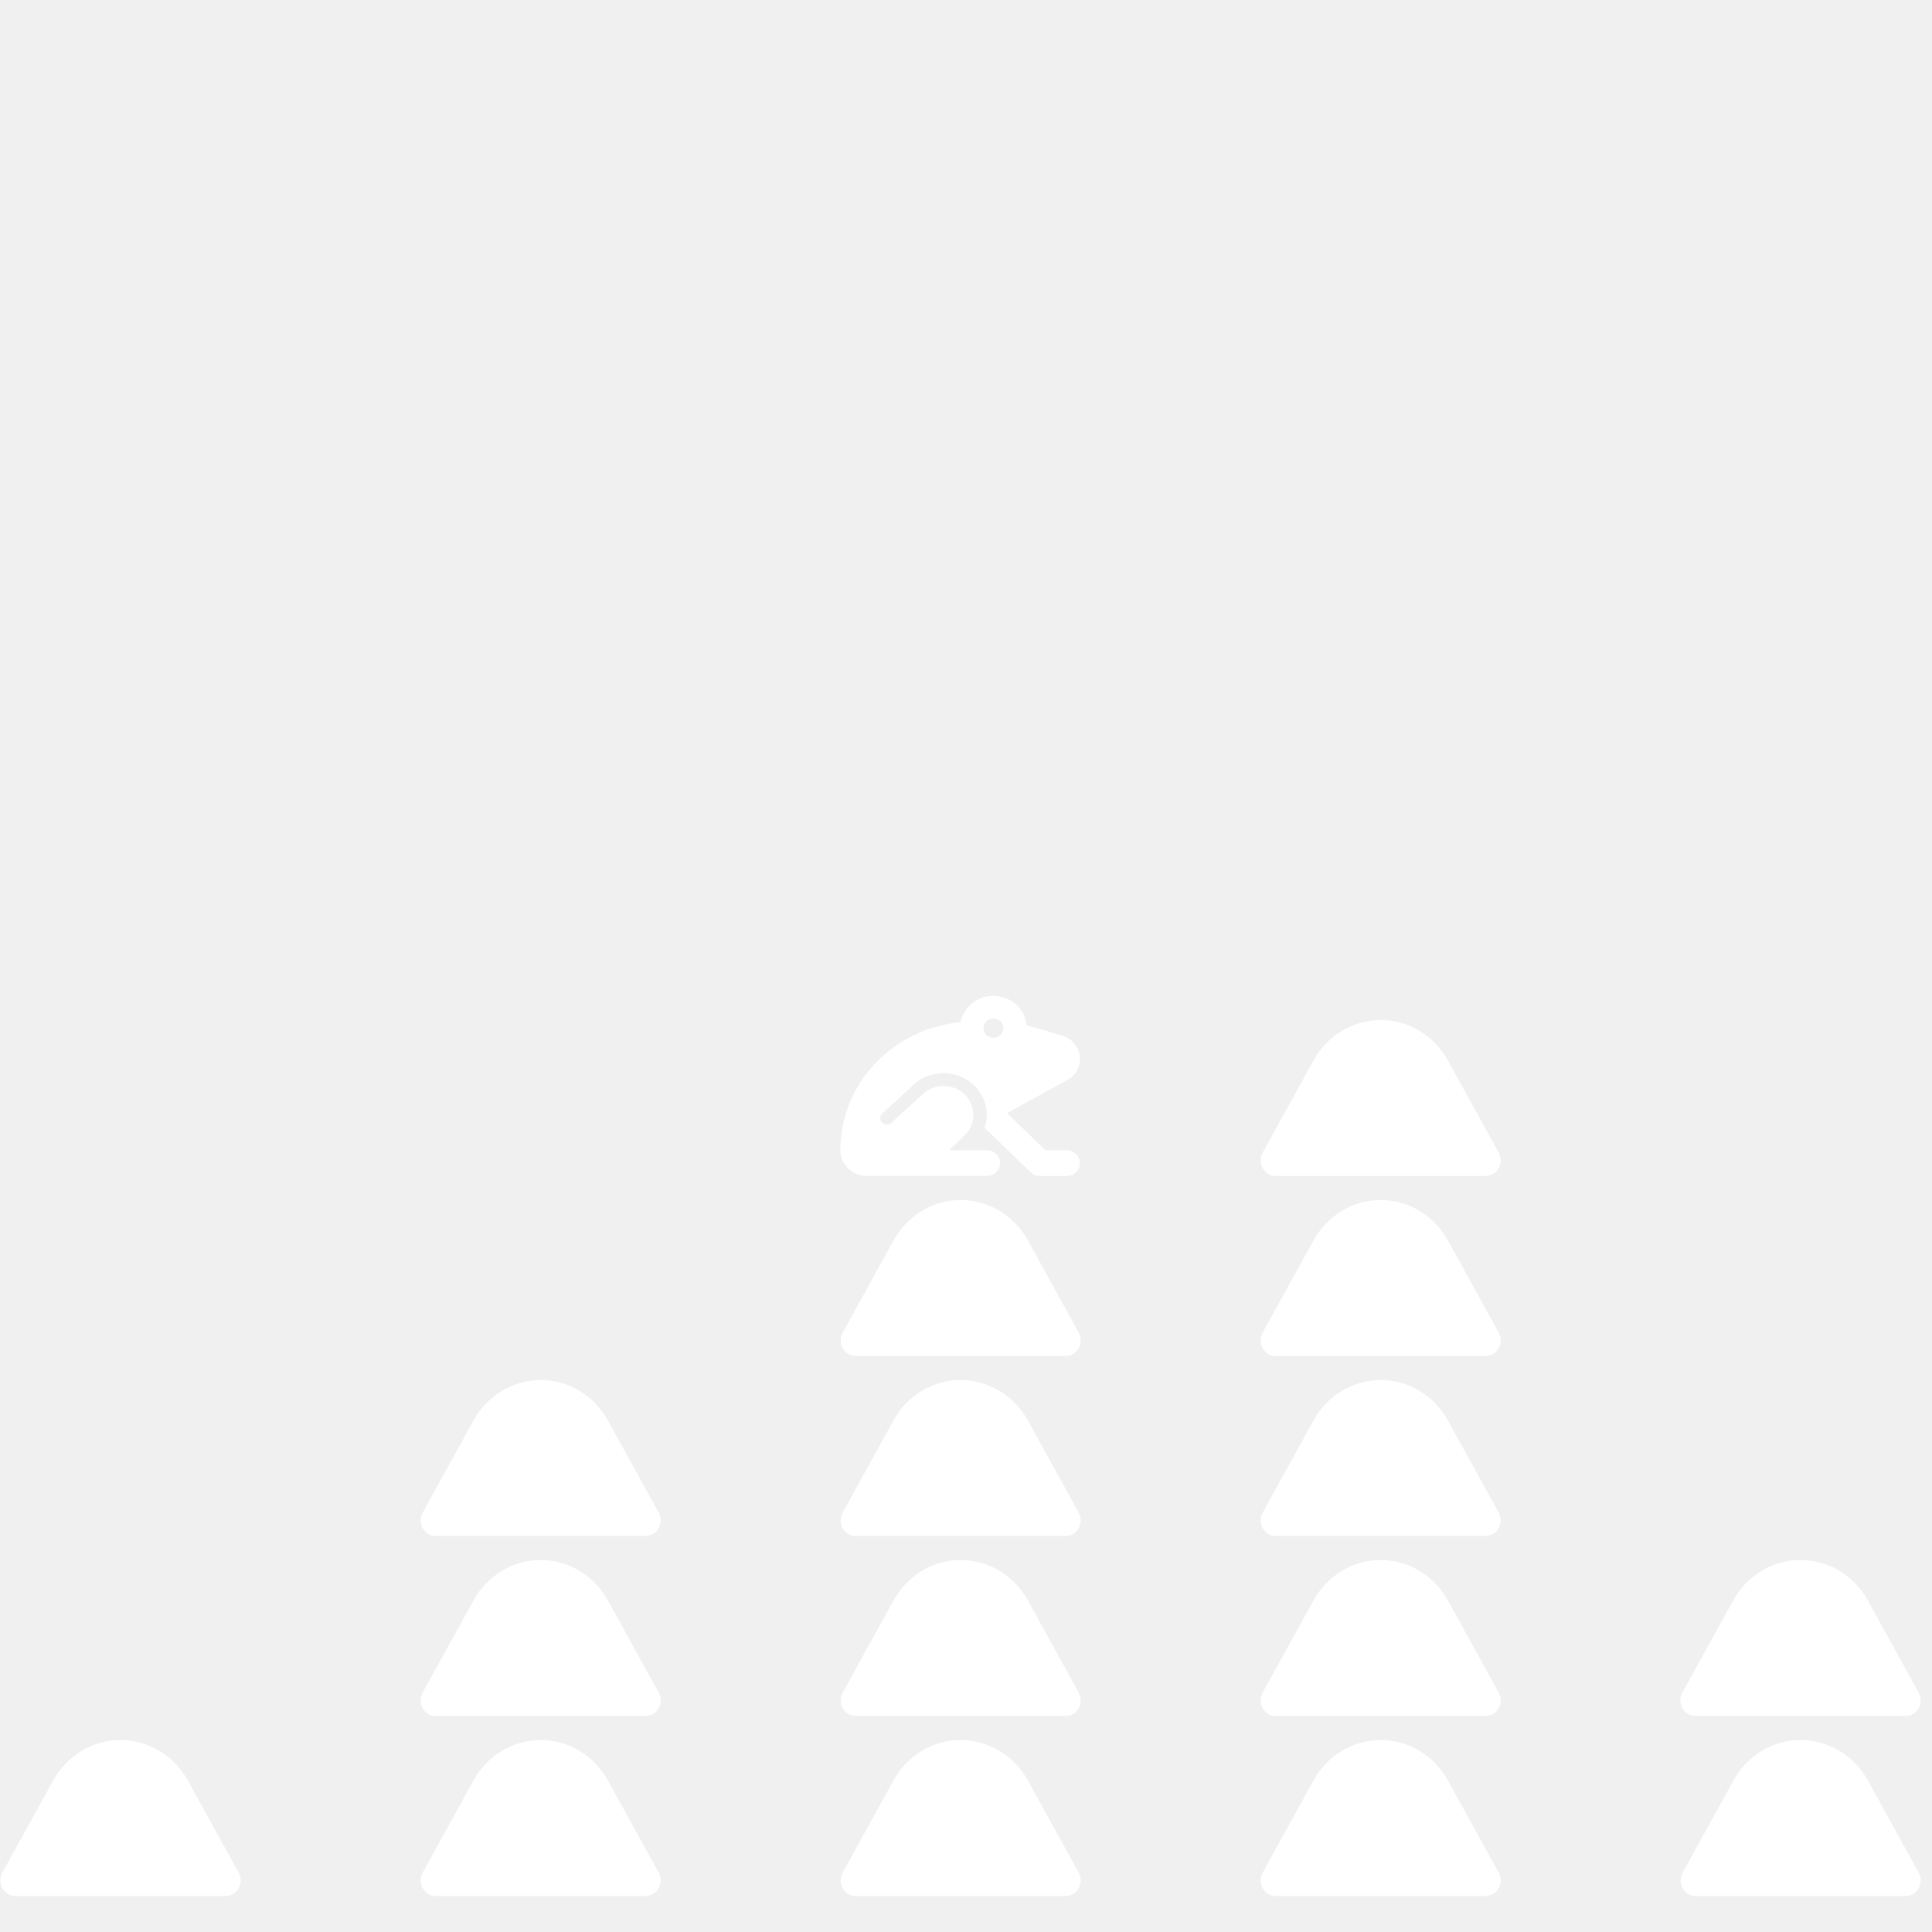
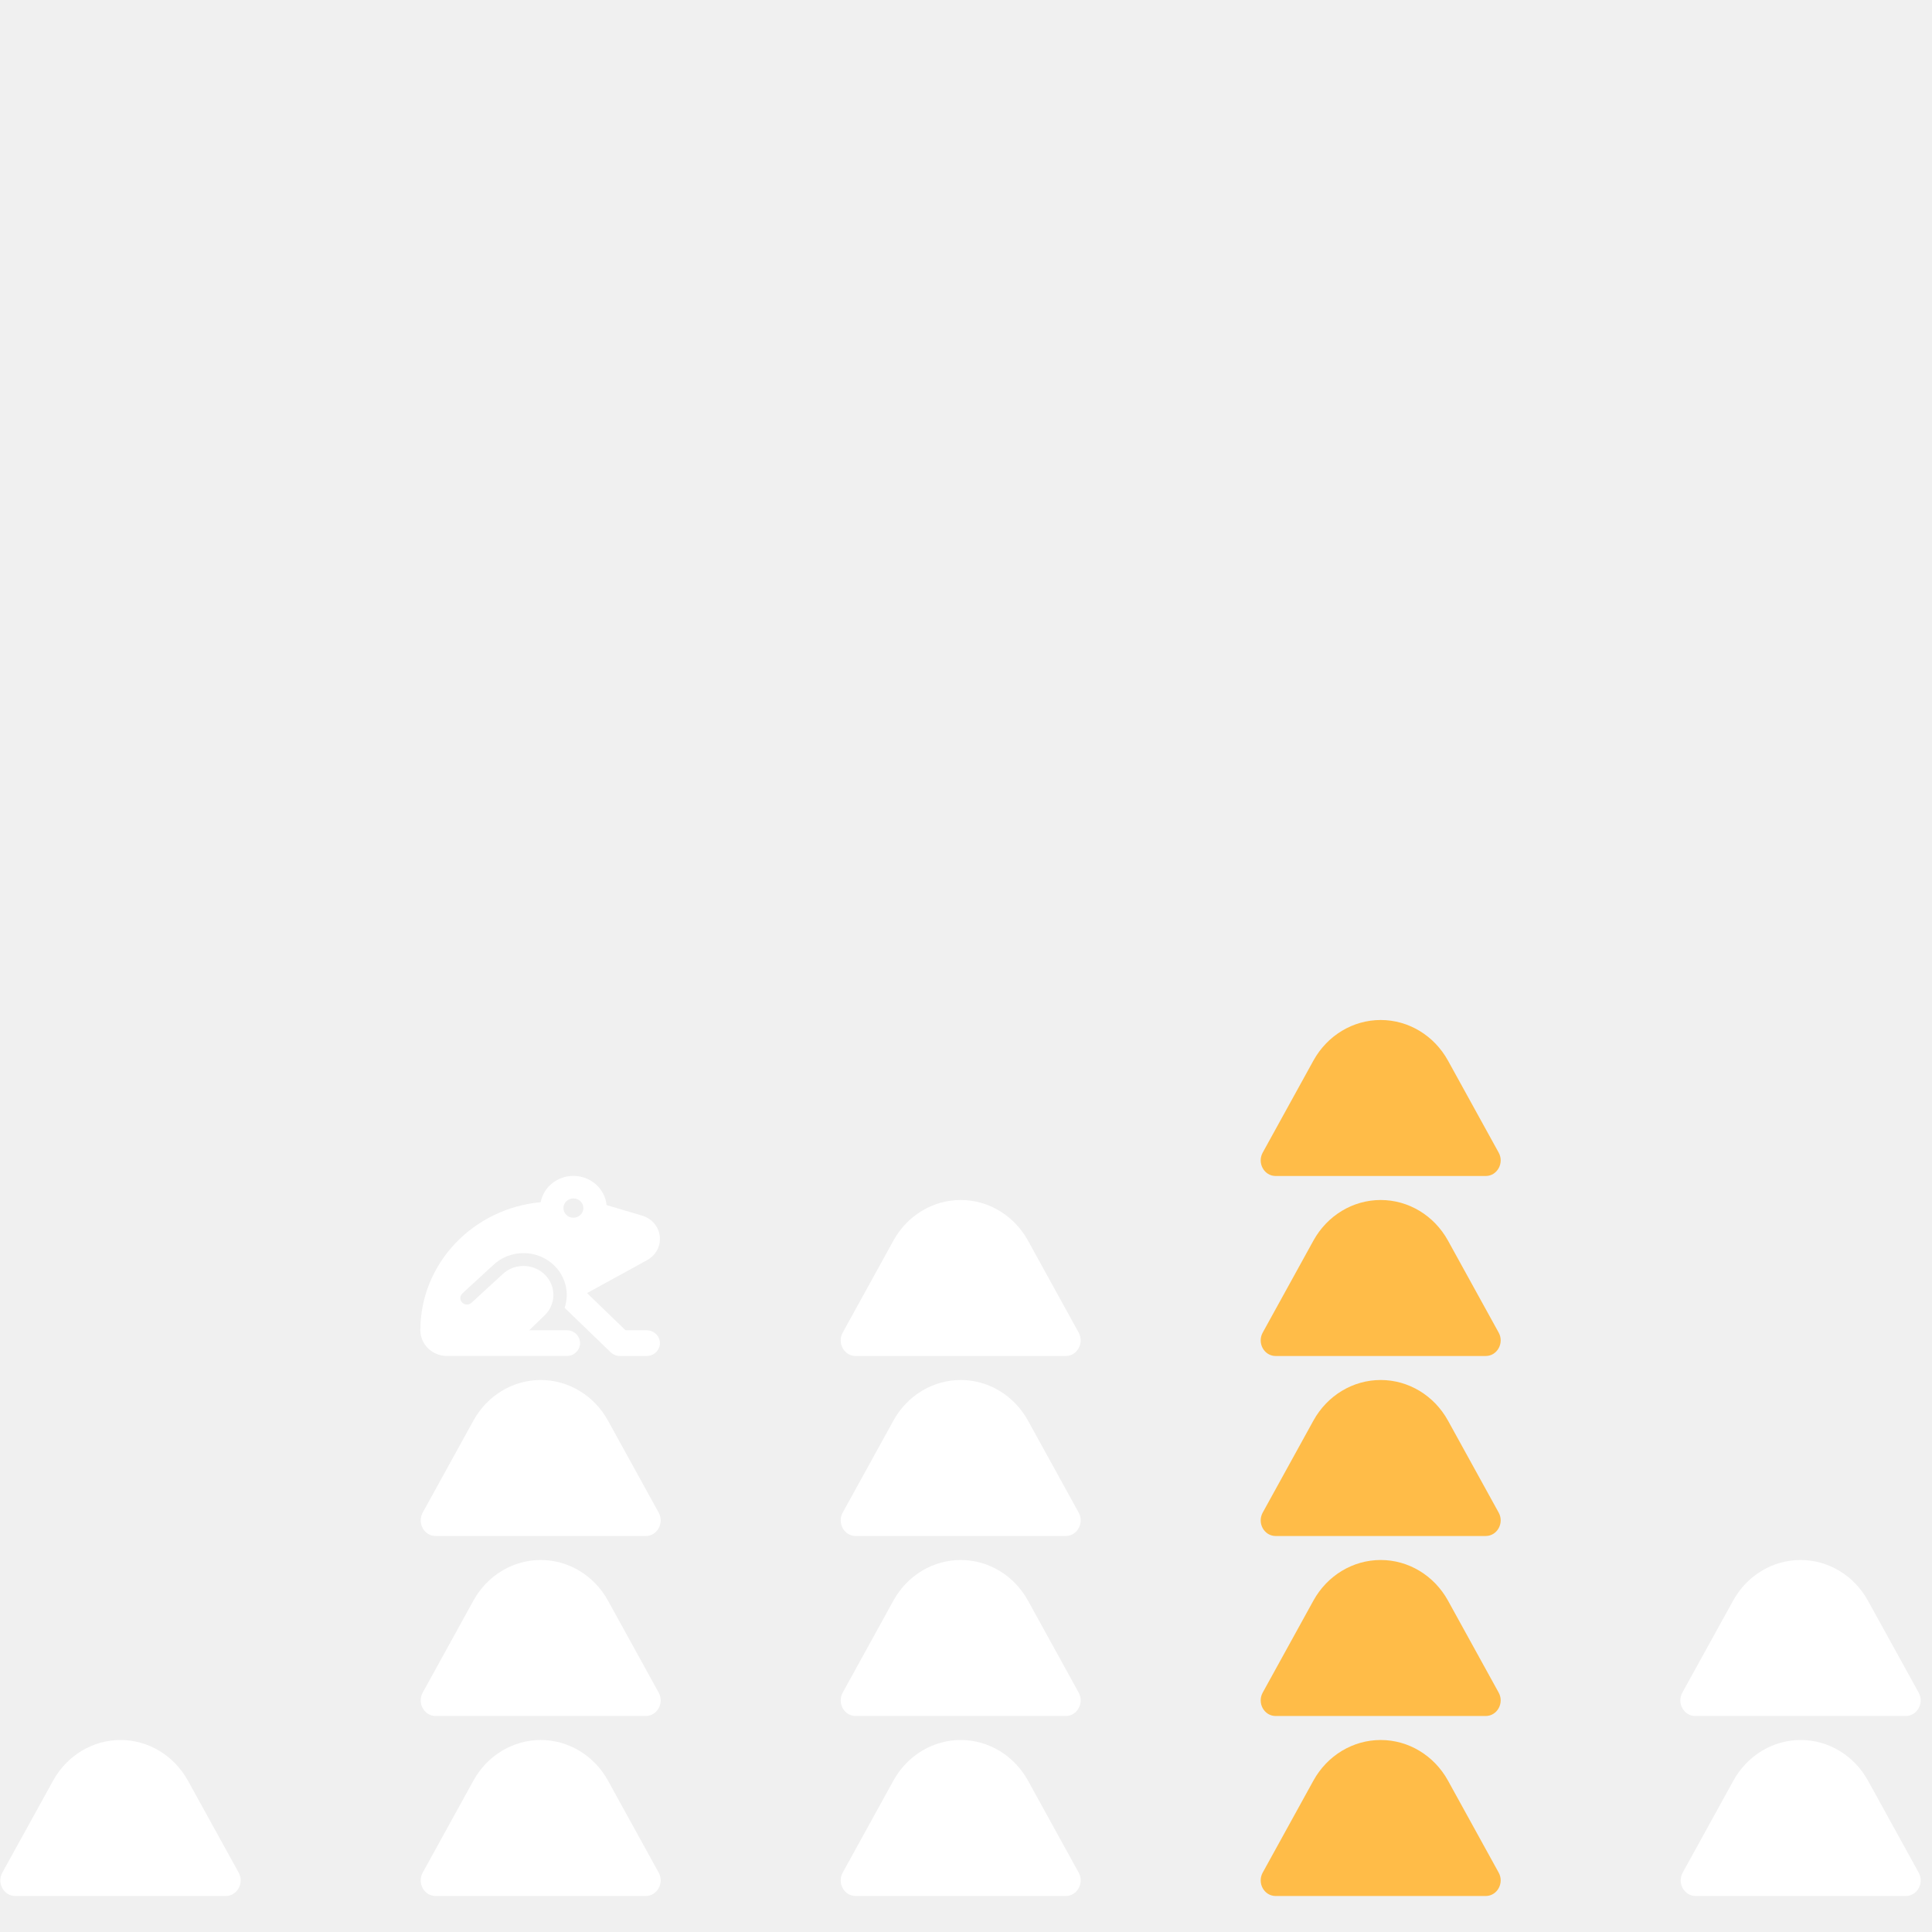
<svg xmlns="http://www.w3.org/2000/svg" width="161mm" height="161mm" viewBox="0 0 161 161" version="1.1" id="svg1" xml:space="preserve">
  <defs id="defs1" />
  <g id="layer1" transform="translate(-114.9708,-367)">
-     <path d="m 197.755,449.993 c 1.445,0 2.63,1.065 2.762,2.429 l 2.967,0.881 c 0.88,0.261 1.483,1.048 1.483,1.939 0,0.73 -0.405,1.404 -1.064,1.765 l -5.011,2.75 3.206,3.098 h 1.757 c 0.613,0 1.109,0.479 1.109,1.072 0,0.593 -0.496,1.072 -1.109,1.072 h -2.218 c -0.295,0 -0.575,-0.114 -0.783,-0.315 l -3.83,-3.698 c 0.405,-1.206 0.111,-2.583 -0.88,-3.541 -1.407,-1.36 -3.684,-1.36 -5.091,-0.004 l -2.551,2.345 c -0.222,0.204 -0.232,0.543 -0.021,0.757 0.211,0.214 0.561,0.221 0.783,0.02 l 2.558,-2.351 0.003,-0.004 0.003,-0.004 c 0.121,-0.117 0.253,-0.221 0.392,-0.308 0.967,-0.62 2.284,-0.516 3.136,0.308 0.856,0.827 0.96,2.107 0.312,3.045 -0.09,0.127 -0.194,0.251 -0.312,0.365 l -1.282,1.239 h 3.126 c 0.613,0 1.109,0.479 1.109,1.072 0,0.593 -0.496,1.072 -1.109,1.072 h -9.981 c -1.223,0 -2.218,-0.961 -2.218,-2.144 0,-5.574 4.401,-10.153 10.026,-10.669 0.239,-1.249 1.369,-2.193 2.728,-2.193 z m 0,3.484 a 0.832,0.804 0 1 0 0,-1.608 0.832,0.804 0 1 0 0,1.608 z" id="path1" style="fill:#ffffff;fill-opacity:1;stroke-width:0.034" />
+     <path d="m 162.755,464.993 c 1.445,0 2.63,1.065 2.762,2.429 l 2.967,0.881 c 0.88,0.261 1.483,1.048 1.483,1.939 0,0.73 -0.405,1.404 -1.064,1.765 l -5.011,2.75 3.206,3.098 h 1.757 c 0.613,0 1.109,0.479 1.109,1.072 0,0.593 -0.496,1.072 -1.109,1.072 h -2.218 c -0.295,0 -0.575,-0.114 -0.783,-0.315 l -3.83,-3.698 c 0.405,-1.206 0.111,-2.583 -0.88,-3.541 -1.407,-1.36 -3.684,-1.36 -5.091,-0.004 l -2.551,2.345 c -0.222,0.204 -0.232,0.543 -0.021,0.757 0.211,0.214 0.561,0.221 0.783,0.02 l 2.558,-2.351 0.003,-0.004 0.003,-0.004 c 0.121,-0.117 0.253,-0.221 0.392,-0.308 0.967,-0.62 2.284,-0.516 3.136,0.308 0.856,0.827 0.96,2.107 0.312,3.045 -0.09,0.127 -0.194,0.251 -0.312,0.365 l -1.282,1.239 h 3.126 c 0.613,0 1.109,0.479 1.109,1.072 0,0.593 -0.496,1.072 -1.109,1.072 h -9.981 c -1.223,0 -2.218,-0.961 -2.218,-2.144 0,-5.574 4.401,-10.153 10.026,-10.669 0.239,-1.249 1.369,-2.193 2.728,-2.193 z m 0,3.484 a 0.832,0.804 0 1 0 0,-1.608 0.832,0.804 0 1 0 0,1.608 z" id="path1" style="fill:#ffffff;fill-opacity:1;stroke-width:0.034" />
    <path d="m 259.424,515.38 c 1.157,-2.092 3.291,-3.38 5.605,-3.38 2.314,0 4.448,1.288 5.605,3.38 l 4.226,7.67 c 0.479,0.865 -0.121,1.95 -1.079,1.95 h -17.505 c -0.958,0 -1.558,-1.081 -1.079,-1.95 z" id="path1-4-7" style="fill:#ffffff;fill-opacity:1;stroke-width:0.04" />
    <path d="m 154.424,515.38 c 1.157,-2.092 3.291,-3.38 5.605,-3.38 2.314,0 4.448,1.288 5.605,3.38 l 4.226,7.67 c 0.479,0.865 -0.121,1.95 -1.079,1.95 h -17.505 c -0.958,0 -1.558,-1.081 -1.079,-1.95 z" id="path1-4-7-21" style="fill:#ffffff;fill-opacity:1;stroke-width:0.04" />
    <path d="m 154.424,500.38 c 1.157,-2.092 3.291,-3.38 5.605,-3.38 2.314,0 4.448,1.288 5.605,3.38 l 4.226,7.67 c 0.479,0.865 -0.121,1.95 -1.079,1.95 h -17.505 c -0.958,0 -1.558,-1.081 -1.079,-1.95 z" id="path1-4-7-21-7" style="fill:#ffffff;fill-opacity:1;stroke-width:0.04" />
    <path d="m 154.424,485.38 c 1.157,-2.092 3.291,-3.38 5.605,-3.38 2.314,0 4.448,1.288 5.605,3.38 l 4.226,7.67 c 0.479,0.865 -0.121,1.95 -1.079,1.95 h -17.505 c -0.958,0 -1.558,-1.081 -1.079,-1.95 z" id="path1-4-7-21-7-9" style="fill:#ffffff;fill-opacity:1;stroke-width:0.04" />
    <path d="m 189.424,515.38 c 1.157,-2.092 3.291,-3.38 5.605,-3.38 2.314,0 4.448,1.288 5.605,3.38 l 4.226,7.67 c 0.479,0.865 -0.121,1.95 -1.079,1.95 h -17.505 c -0.958,0 -1.558,-1.081 -1.079,-1.95 z" id="path1-4-7-21-7-9-5" style="fill:#ffffff;fill-opacity:1;stroke-width:0.04" />
    <path d="m 189.424,500.38 c 1.157,-2.092 3.291,-3.38 5.605,-3.38 2.314,0 4.448,1.288 5.605,3.38 l 4.226,7.67 c 0.479,0.865 -0.121,1.95 -1.079,1.95 h -17.505 c -0.958,0 -1.558,-1.081 -1.079,-1.95 z" id="path1-4-7-21-7-9-5-2" style="fill:#ffffff;fill-opacity:1;stroke-width:0.04" />
    <path d="m 189.424,485.38 c 1.157,-2.092 3.291,-3.38 5.605,-3.38 2.314,0 4.448,1.288 5.605,3.38 l 4.226,7.67 c 0.479,0.865 -0.121,1.95 -1.079,1.95 h -17.505 c -0.958,0 -1.558,-1.081 -1.079,-1.95 z" id="path1-4-7-21-7-9-5-2-1" style="fill:#ffffff;fill-opacity:1;stroke-width:0.04" />
    <path d="m 189.424,470.38 c 1.157,-2.092 3.291,-3.38 5.605,-3.38 2.314,0 4.448,1.288 5.605,3.38 l 4.226,7.67 c 0.479,0.865 -0.121,1.95 -1.079,1.95 h -17.505 c -0.958,0 -1.558,-1.081 -1.079,-1.95 z" id="path1-4-7-21-7-9-5-2-1-7" style="fill:#ffffff;fill-opacity:1;stroke-width:0.04" />
-     <path d="m 224.424,515.38 c 1.157,-2.092 3.291,-3.38 5.605,-3.38 2.314,0 4.448,1.288 5.605,3.38 l 4.226,7.67 c 0.479,0.865 -0.121,1.95 -1.079,1.95 h -17.505 c -0.958,0 -1.558,-1.081 -1.079,-1.95 z" id="path1-4-7-21-7-9-5-9" style="fill:#ffffff;fill-opacity:1;stroke-width:0.04" />
-     <path d="m 224.424,500.38 c 1.157,-2.092 3.291,-3.38 5.605,-3.38 2.314,0 4.448,1.288 5.605,3.38 l 4.226,7.67 c 0.479,0.865 -0.121,1.95 -1.079,1.95 h -17.505 c -0.958,0 -1.558,-1.081 -1.079,-1.95 z" id="path1-4-7-21-7-9-5-2-8" style="fill:#ffffff;fill-opacity:1;stroke-width:0.04" />
-     <path d="m 224.424,485.38 c 1.157,-2.092 3.291,-3.38 5.605,-3.38 2.314,0 4.448,1.288 5.605,3.38 l 4.226,7.67 c 0.479,0.865 -0.121,1.95 -1.079,1.95 h -17.505 c -0.958,0 -1.558,-1.081 -1.079,-1.95 z" id="path1-4-7-21-7-9-5-2-1-6" style="fill:#ffffff;fill-opacity:1;stroke-width:0.04" />
-     <path d="m 224.424,470.38 c 1.157,-2.092 3.291,-3.38 5.605,-3.38 2.314,0 4.448,1.288 5.605,3.38 l 4.226,7.67 c 0.479,0.865 -0.121,1.95 -1.079,1.95 h -17.505 c -0.958,0 -1.558,-1.081 -1.079,-1.95 z" id="path1-4-7-21-7-9-5-2-1-7-5" style="fill:#ffffff;fill-opacity:1;stroke-width:0.04" />
-     <path d="m 224.424,455.38 c 1.157,-2.092 3.291,-3.38 5.605,-3.38 2.314,0 4.448,1.288 5.605,3.38 l 4.226,7.67 c 0.479,0.865 -0.121,1.95 -1.079,1.95 h -17.505 c -0.958,0 -1.558,-1.081 -1.079,-1.95 z" id="path1-4-7-21-7-9-5-2-1-7-5-6" style="fill:#ffffff;fill-opacity:1;stroke-width:0.04" />
+     <path d="m 224.424,515.38 c 1.157,-2.092 3.291,-3.38 5.605,-3.38 2.314,0 4.448,1.288 5.605,3.38 l 4.226,7.67 c 0.479,0.865 -0.121,1.95 -1.079,1.95 h -17.505 c -0.958,0 -1.558,-1.081 -1.079,-1.95 z" id="path1-4-7-21-7-9-5-9" style="fill:#ffbc48;fill-opacity:1;stroke-width:0.04" />
+     <path d="m 224.424,500.38 c 1.157,-2.092 3.291,-3.38 5.605,-3.38 2.314,0 4.448,1.288 5.605,3.38 l 4.226,7.67 c 0.479,0.865 -0.121,1.95 -1.079,1.95 h -17.505 c -0.958,0 -1.558,-1.081 -1.079,-1.95 z" id="path1-4-7-21-7-9-5-2-8" style="fill:#ffbc48;fill-opacity:1;stroke-width:0.04" />
+     <path d="m 224.424,485.38 c 1.157,-2.092 3.291,-3.38 5.605,-3.38 2.314,0 4.448,1.288 5.605,3.38 l 4.226,7.67 c 0.479,0.865 -0.121,1.95 -1.079,1.95 h -17.505 c -0.958,0 -1.558,-1.081 -1.079,-1.95 z" id="path1-4-7-21-7-9-5-2-1-6" style="fill:#ffbc48;fill-opacity:1;stroke-width:0.04" />
+     <path d="m 224.424,470.38 c 1.157,-2.092 3.291,-3.38 5.605,-3.38 2.314,0 4.448,1.288 5.605,3.38 l 4.226,7.67 c 0.479,0.865 -0.121,1.95 -1.079,1.95 h -17.505 c -0.958,0 -1.558,-1.081 -1.079,-1.95 z" id="path1-4-7-21-7-9-5-2-1-7-5" style="fill:#ffbc48;fill-opacity:1;stroke-width:0.04" />
+     <path d="m 224.424,455.38 c 1.157,-2.092 3.291,-3.38 5.605,-3.38 2.314,0 4.448,1.288 5.605,3.38 l 4.226,7.67 c 0.479,0.865 -0.121,1.95 -1.079,1.95 h -17.505 c -0.958,0 -1.558,-1.081 -1.079,-1.95 z" id="path1-4-7-21-7-9-5-2-1-7-5-6" style="fill:#ffbc48;fill-opacity:1;stroke-width:0.04" />
    <path d="m 259.401,500.38 c 1.159,-2.092 3.296,-3.38 5.613,-3.38 2.317,0 4.455,1.288 5.613,3.38 l 4.232,7.67 c 0.48,0.865 -0.121,1.95 -1.081,1.95 h -17.531 c -0.96,0 -1.56,-1.081 -1.081,-1.95 z" id="path1-4-7-2" style="fill:#ffffff;fill-opacity:1;stroke-width:0.04" />
    <path d="m 119.401,515.38 c 1.159,-2.092 3.296,-3.38 5.613,-3.38 2.317,0 4.455,1.288 5.613,3.38 l 4.232,7.67 c 0.48,0.865 -0.121,1.95 -1.081,1.95 h -17.531 c -0.96,0 -1.56,-1.081 -1.081,-1.95 z" id="path1-4-7-2-4" style="fill:#ffffff;fill-opacity:1;stroke-width:0.04" />
    <g id="layer1-1" transform="translate(170.5232,46.44281)">
      <path style="fill:#ffffff;fill-opacity:1;stroke-width:0.265" id="path2" d="m 127.368,398.985 c 1.076,0.601 2.128,1.248 3.229,1.803 0.11,0.056 -0.189,-0.173 -0.23,-0.29 -0.08,-0.231 -0.117,-0.478 -0.122,-0.722 -0.03,-1.643 0.606,-3.154 1.162,-4.663 1.151,-2.786 2.858,-5.282 5.186,-7.213 0.423,-0.351 0.88,-0.659 1.319,-0.988 1.299,-0.806 2.704,-1.559 4.233,-1.826 1.93,-0.336 3.839,-0.043 5.745,0.252 1.399,0.393 2.14,0.544 3.457,1.13 0.483,0.215 1.872,0.986 1.406,0.735 -3.115,-1.677 -1.888,-1.12 -0.909,-0.225 0.29,0.266 0.541,0.572 0.812,0.858 1.335,1.612 1.986,3.583 2.415,5.597 0.153,0.961 0.089,0.493 0.196,1.405 0,0 3.402,1.68 3.402,1.68 v 0 c -0.128,-0.949 -0.051,-0.462 -0.235,-1.462 -0.461,-2.068 -1.102,-4.117 -2.422,-5.813 -0.268,-0.305 -0.511,-0.632 -0.803,-0.914 -1.35,-1.299 -4.117,-2.71 -5.211,-3.332 -1.496,-0.852 -3.163,-1.324 -4.831,-1.7 -1.963,-0.273 -3.949,-0.549 -5.928,-0.2 -1.567,0.277 -2.98,1.08 -4.286,1.943 -0.444,0.34 -0.906,0.659 -1.332,1.021 -2.348,1.994 -4.007,4.564 -5.196,7.388 -0.622,1.499 -1.342,3.006 -1.555,4.634 -0.034,0.258 -0.027,0.52 -0.016,0.78 0.007,0.169 -0.068,0.405 0.07,0.501 1.13,0.78 2.392,1.348 3.588,2.023 z" />
      <path style="fill:#ffffff;fill-opacity:1;stroke-width:0.265" id="path3" d="m 150.296,393.187 c 1.453,1.549 2.623,3.308 3.731,5.112 1.212,1.952 2.055,2.372 4.722,3.522 0.493,0.213 1.486,-1.399 1.651,-1.657 0.936,-1.514 1.67,-3.13 2.355,-4.768 0.108,-0.227 0.216,-0.455 0.323,-0.682 0,0 -3.282,-1.856 -3.282,-1.856 v 0 c -0.106,0.233 -0.212,0.466 -0.319,0.699 -0.69,1.609 -1.306,3.253 -2.293,4.717 -0.284,0.387 -0.557,0.879 -1.016,1.108 -0.128,0.064 -0.542,-0.036 -0.427,0.051 6.565,4.932 2.683,1.729 2.214,1.164 -0.214,-0.258 -0.387,-0.546 -0.581,-0.82 -1.085,-1.737 -2.17,-3.476 -3.494,-5.045 z" />
    </g>
+     <g id="layer1-1-1" transform="matrix(1.864338,0,0,1.864338,59.62184,-256.5228)">
+       <path style="fill:#ffffff;fill-opacity:1;stroke-width:0.265" id="path2-9" d="m 127.368,398.985 c 1.076,0.601 2.128,1.248 3.229,1.803 0.11,0.056 -0.189,-0.173 -0.23,-0.29 -0.08,-0.231 -0.117,-0.478 -0.122,-0.722 -0.03,-1.643 0.606,-3.154 1.162,-4.663 1.151,-2.786 2.858,-5.282 5.186,-7.213 0.423,-0.351 0.88,-0.659 1.319,-0.988 1.299,-0.806 2.704,-1.559 4.233,-1.826 1.93,-0.336 3.839,-0.043 5.745,0.252 1.399,0.393 2.14,0.544 3.457,1.13 0.483,0.215 1.872,0.986 1.406,0.735 -3.115,-1.677 -1.888,-1.12 -0.909,-0.225 0.29,0.266 0.541,0.572 0.812,0.858 1.335,1.612 1.986,3.583 2.415,5.597 0.153,0.961 0.089,0.493 0.196,1.405 0,0 3.402,1.68 3.402,1.68 v 0 c -0.128,-0.949 -0.051,-0.462 -0.235,-1.462 -0.461,-2.068 -1.102,-4.117 -2.422,-5.813 -0.268,-0.305 -0.511,-0.632 -0.803,-0.914 -1.35,-1.299 -4.117,-2.71 -5.211,-3.332 -1.496,-0.852 -3.163,-1.324 -4.831,-1.7 -1.963,-0.273 -3.949,-0.549 -5.928,-0.2 -1.567,0.277 -2.98,1.08 -4.286,1.943 -0.444,0.34 -0.906,0.659 -1.332,1.021 -2.348,1.994 -4.007,4.564 -5.196,7.388 -0.622,1.499 -1.342,3.006 -1.555,4.634 -0.034,0.258 -0.027,0.52 -0.016,0.78 0.007,0.169 -0.068,0.405 0.07,0.501 1.13,0.78 2.392,1.348 3.588,2.023 z" />
+       <path style="fill:#ffffff;fill-opacity:1;stroke-width:0.265" id="path3-4" d="m 150.296,393.187 c 1.453,1.549 2.623,3.308 3.731,5.112 1.212,1.952 2.055,2.372 4.722,3.522 0.493,0.213 1.486,-1.399 1.651,-1.657 0.936,-1.514 1.67,-3.13 2.355,-4.768 0.108,-0.227 0.216,-0.455 0.323,-0.682 0,0 -3.282,-1.856 -3.282,-1.856 v 0 c -0.106,0.233 -0.212,0.466 -0.319,0.699 -0.69,1.609 -1.306,3.253 -2.293,4.717 -0.284,0.387 -0.557,0.879 -1.016,1.108 -0.128,0.064 -0.542,-0.036 -0.427,0.051 6.565,4.932 2.683,1.729 2.214,1.164 -0.214,-0.258 -0.387,-0.546 -0.581,-0.82 -1.085,-1.737 -2.17,-3.476 -3.494,-5.045 z" />
+     </g>
  </g>
</svg>
